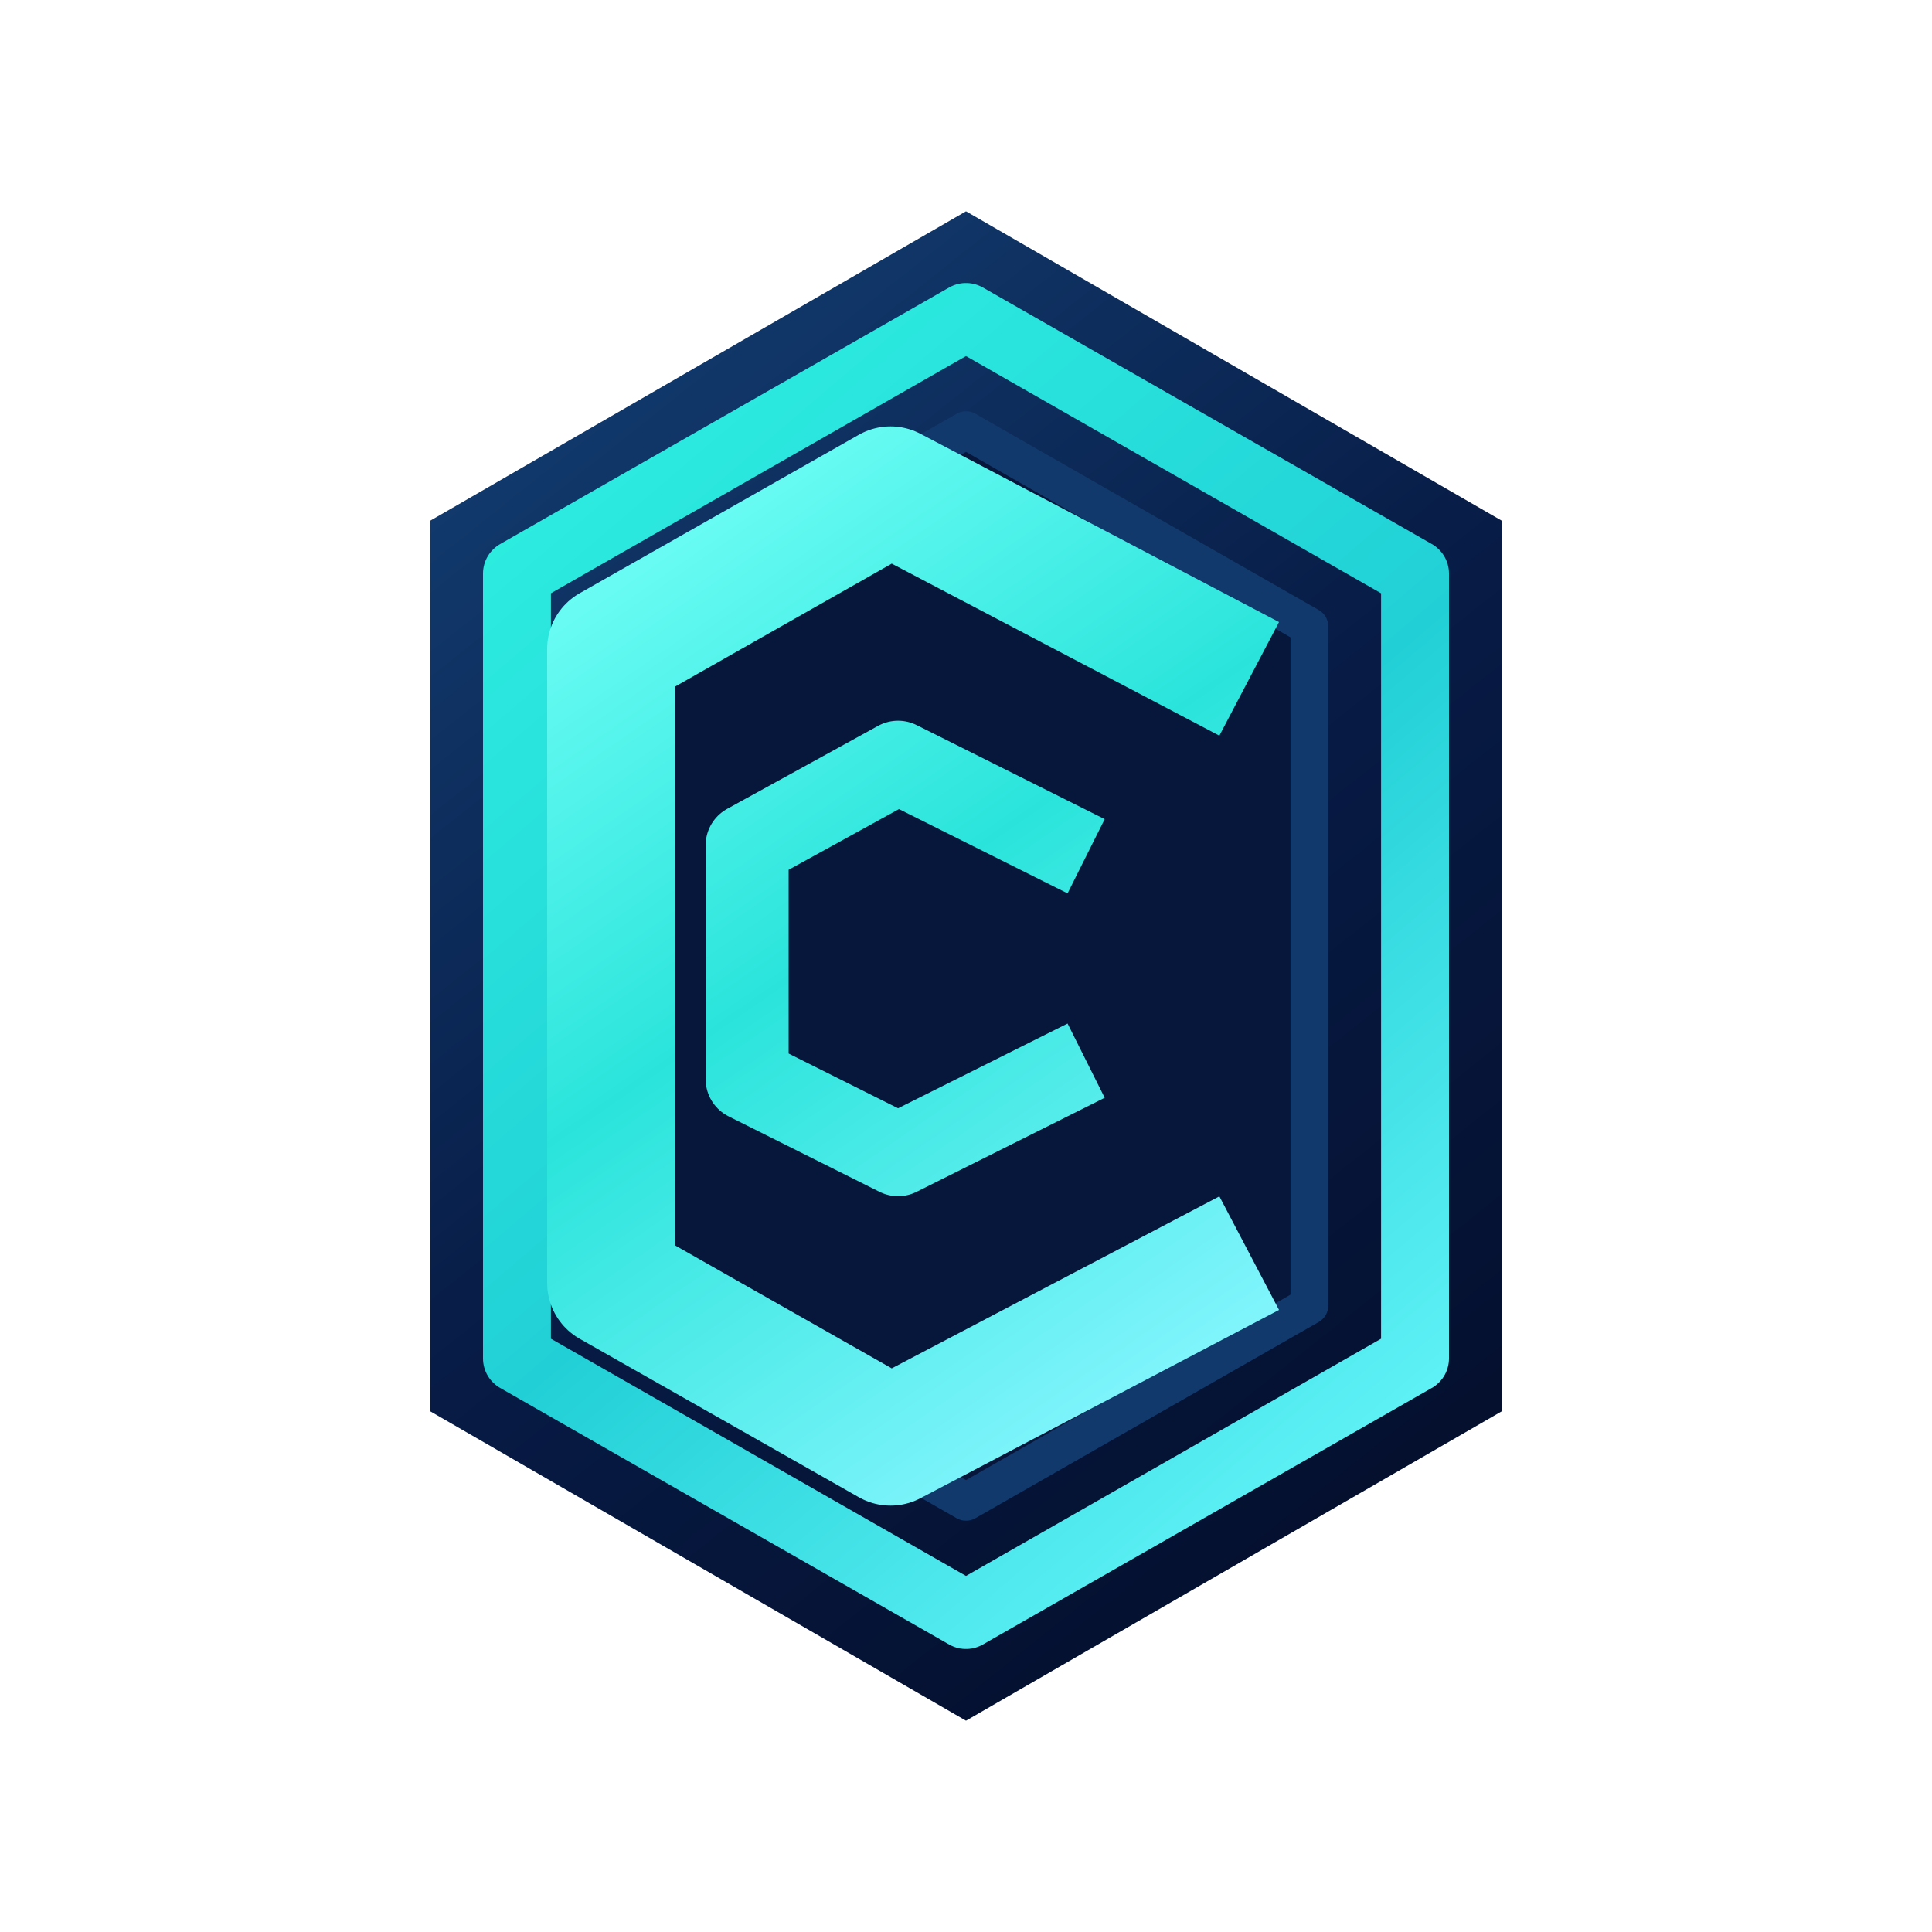
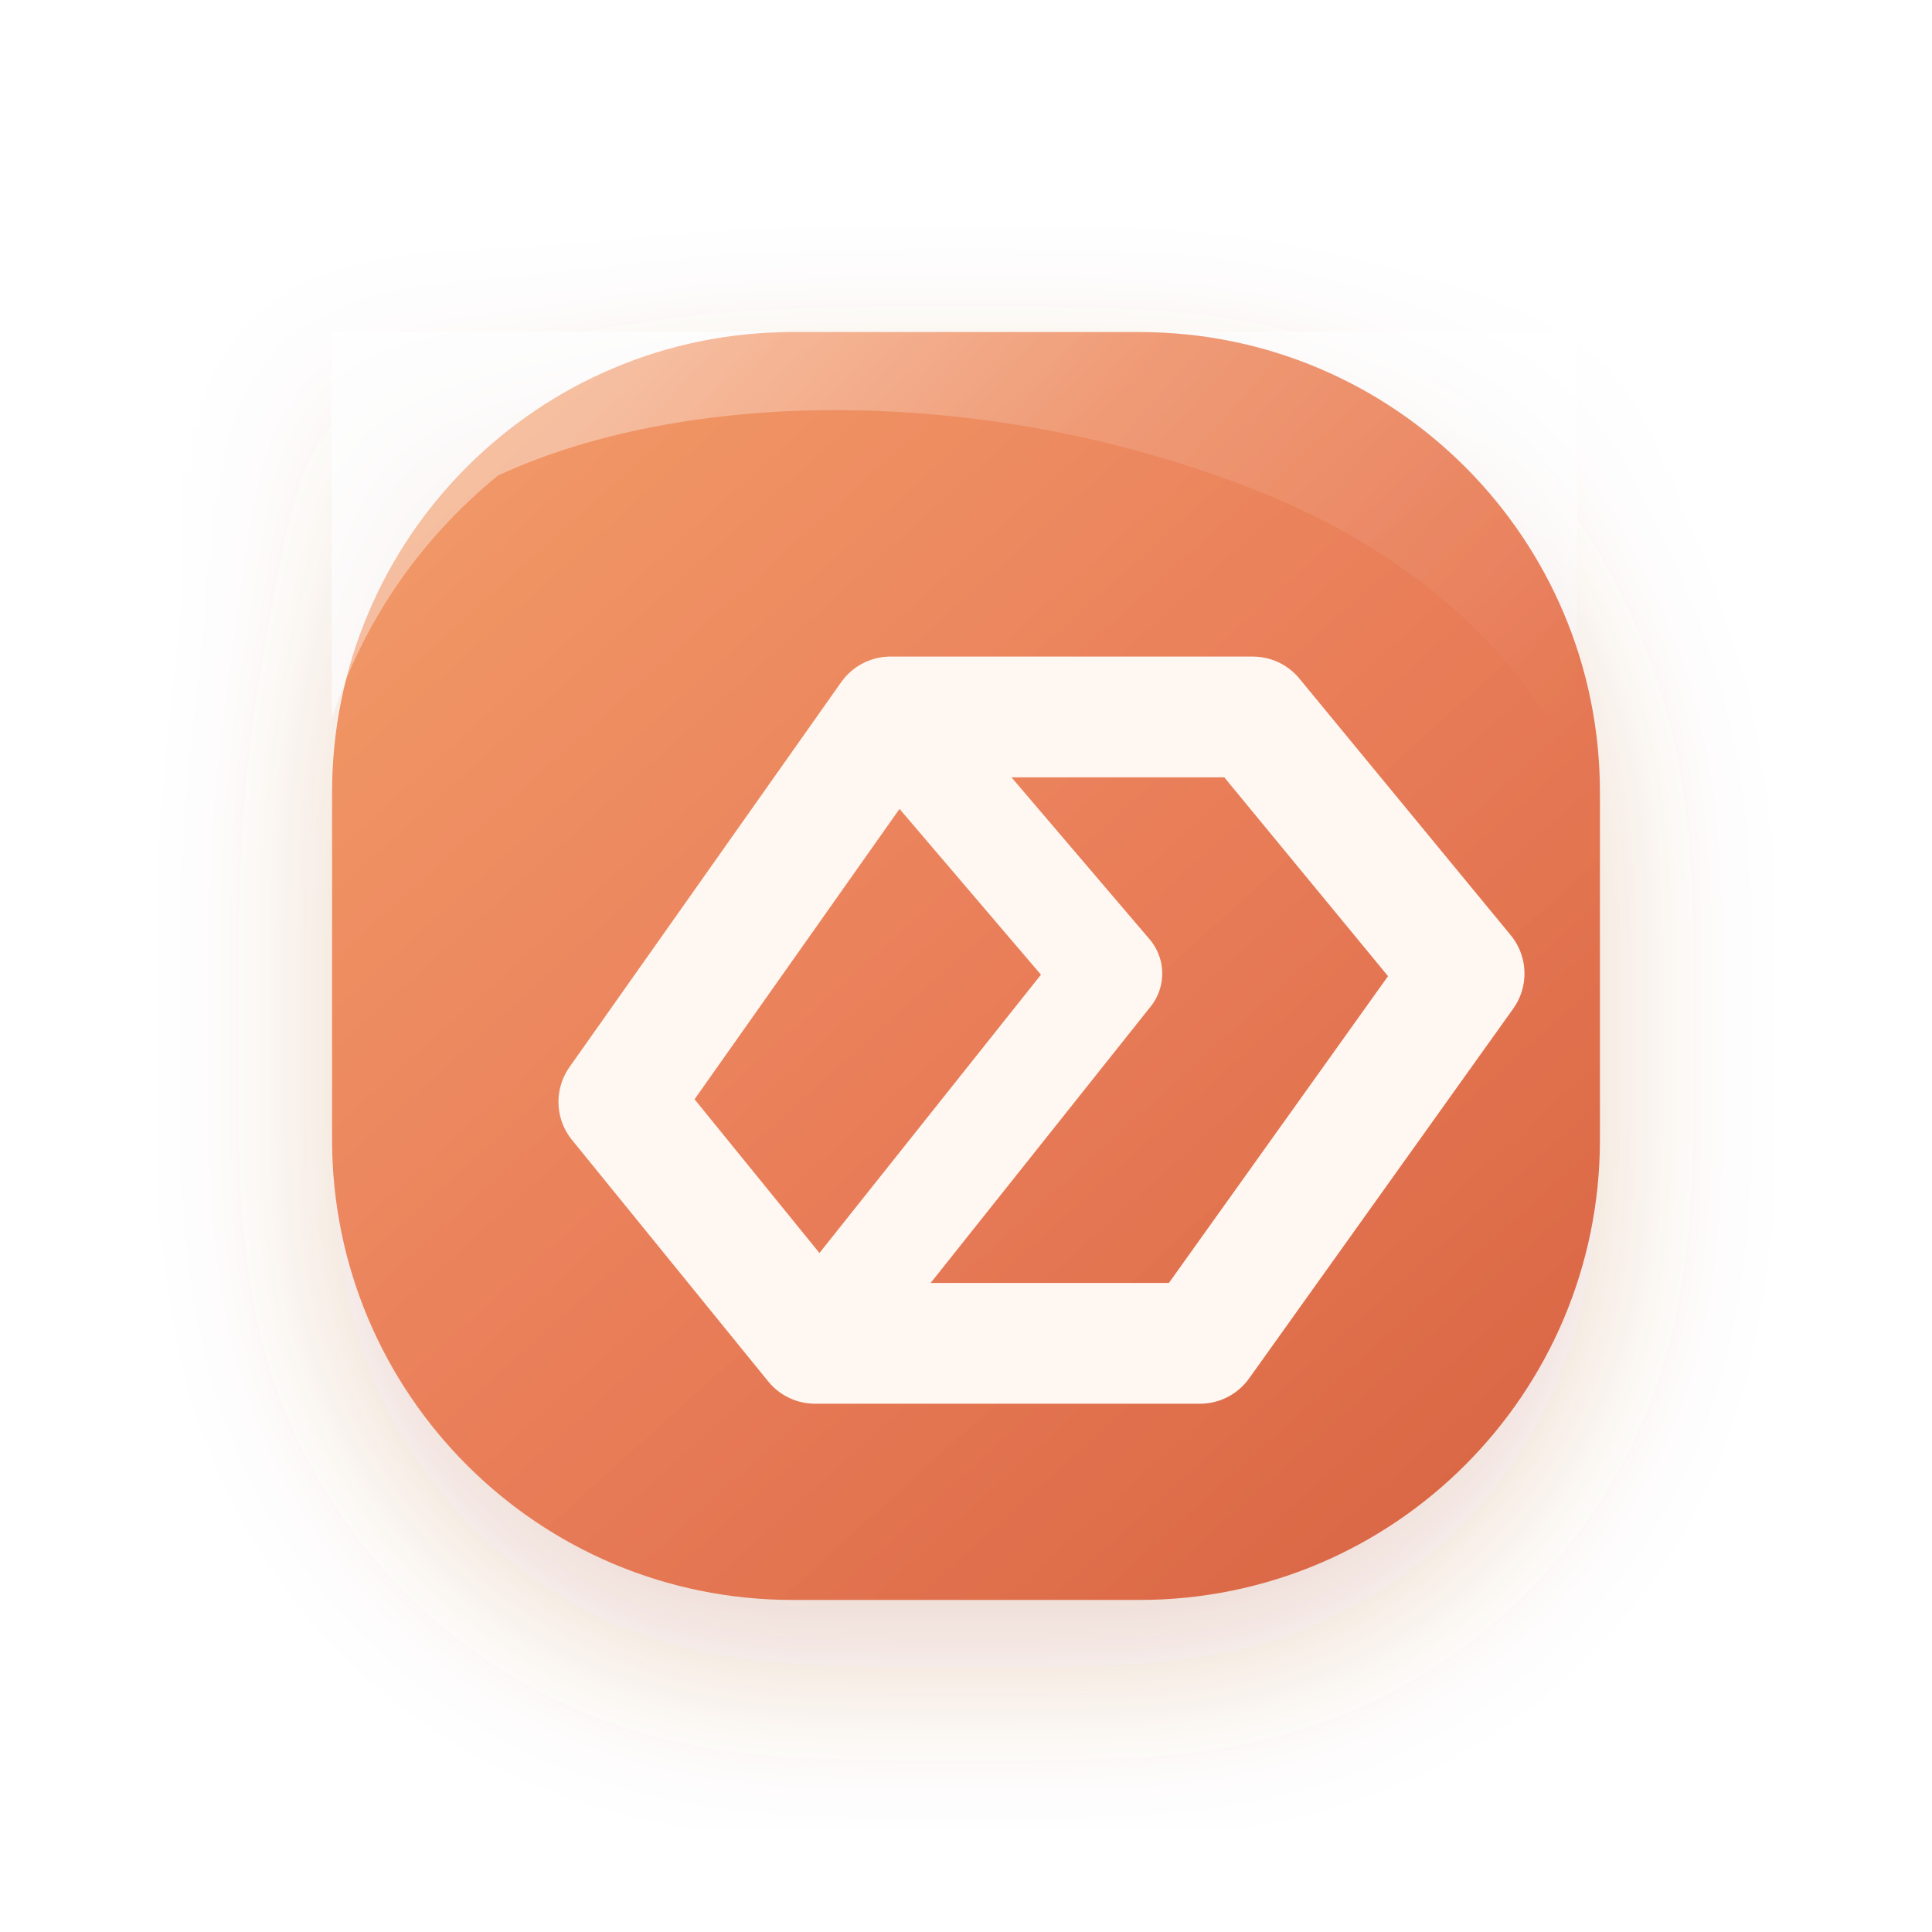
<svg xmlns="http://www.w3.org/2000/svg" viewBox="0 0 512 512" role="img" aria-label="CCR app icon">
  <defs>
-     <linearGradient id="badgeFill" x1="120" y1="86" x2="394" y2="430" gradientUnits="userSpaceOnUse">
-       <stop offset="0" stop-color="#133f73" />
-       <stop offset="0.5" stop-color="#071b45" />
-       <stop offset="1" stop-color="#040d29" />
+     <linearGradient id="badgeFill" x1="116" y1="102" x2="394" y2="410" gradientUnits="userSpaceOnUse">
+       <stop offset="0" stop-color="#F29A68" />
+       <stop offset="0.56" stop-color="#E87C58" />
+       <stop offset="1" stop-color="#D96543" />
    </linearGradient>
-     <linearGradient id="badgeStroke" x1="118" y1="96" x2="394" y2="420" gradientUnits="userSpaceOnUse">
-       <stop offset="0" stop-color="#2ff2e2" />
-       <stop offset="0.52" stop-color="#21d0d6" />
-       <stop offset="1" stop-color="#71fbff" />
+     <linearGradient id="badgeHighlight" x1="144" y1="122" x2="332" y2="290" gradientUnits="userSpaceOnUse">
+       <stop offset="0" stop-color="#FFFFFF" stop-opacity="0.38" />
+       <stop offset="0.4" stop-color="#FFFFFF" stop-opacity="0.14" />
+       <stop offset="1" stop-color="#FFFFFF" stop-opacity="0" />
    </linearGradient>
-     <linearGradient id="monoStroke" x1="168" y1="128" x2="334" y2="368" gradientUnits="userSpaceOnUse">
-       <stop offset="0" stop-color="#72fff7" />
-       <stop offset="0.45" stop-color="#2ae4db" />
-       <stop offset="1" stop-color="#89f6ff" />
-     </linearGradient>
+     <filter id="badgeShadow" x="-18%" y="-18%" width="136%" height="136%">
+       <feDropShadow dx="0" dy="18" stdDeviation="22" flood-color="#A94A2D" flood-opacity="0.22" />
+     </filter>
  </defs>
-   <path d="M256 56 398 138v236L256 456 114 374V138Z" fill="url(#badgeFill)" />
-   <path d="M256 84 375 152v208L256 428 137 360V152Z" fill="none" stroke="url(#badgeStroke)" stroke-width="18" stroke-linejoin="round" />
-   <path d="M256 114 347 166v180L256 398 165 346V166Z" fill="#07173b" stroke="#11396c" stroke-width="10" stroke-linejoin="round" />
-   <g fill="none" stroke="url(#monoStroke)" stroke-linecap="square" stroke-linejoin="round">
-     <path d="M316 172 236 130 162 172v168l74 42 80-42" stroke-width="34" />
-     <path d="M278 222 238 202 198 224v62l40 20 40-20" stroke-width="22" />
+   <g filter="url(#badgeShadow)">
+     <rect x="88" y="88" width="336" height="336" rx="122" fill="url(#badgeFill)" />
+     <path d="M132 126C184 102 266 102 338 132C382 151 405 178 418 204V88H88V190C96 166 110 144 132 126Z" fill="url(#badgeHighlight)" />
+   </g>
+   <g fill="none" stroke="#FFF8F2" stroke-linecap="round" stroke-linejoin="round">
+     <path d="M164 292 236 190H332L388 258 318 356H216Z" stroke-width="32" />
+     <path d="M236 190 294 258 216 356" stroke-width="28" />
  </g>
</svg>
